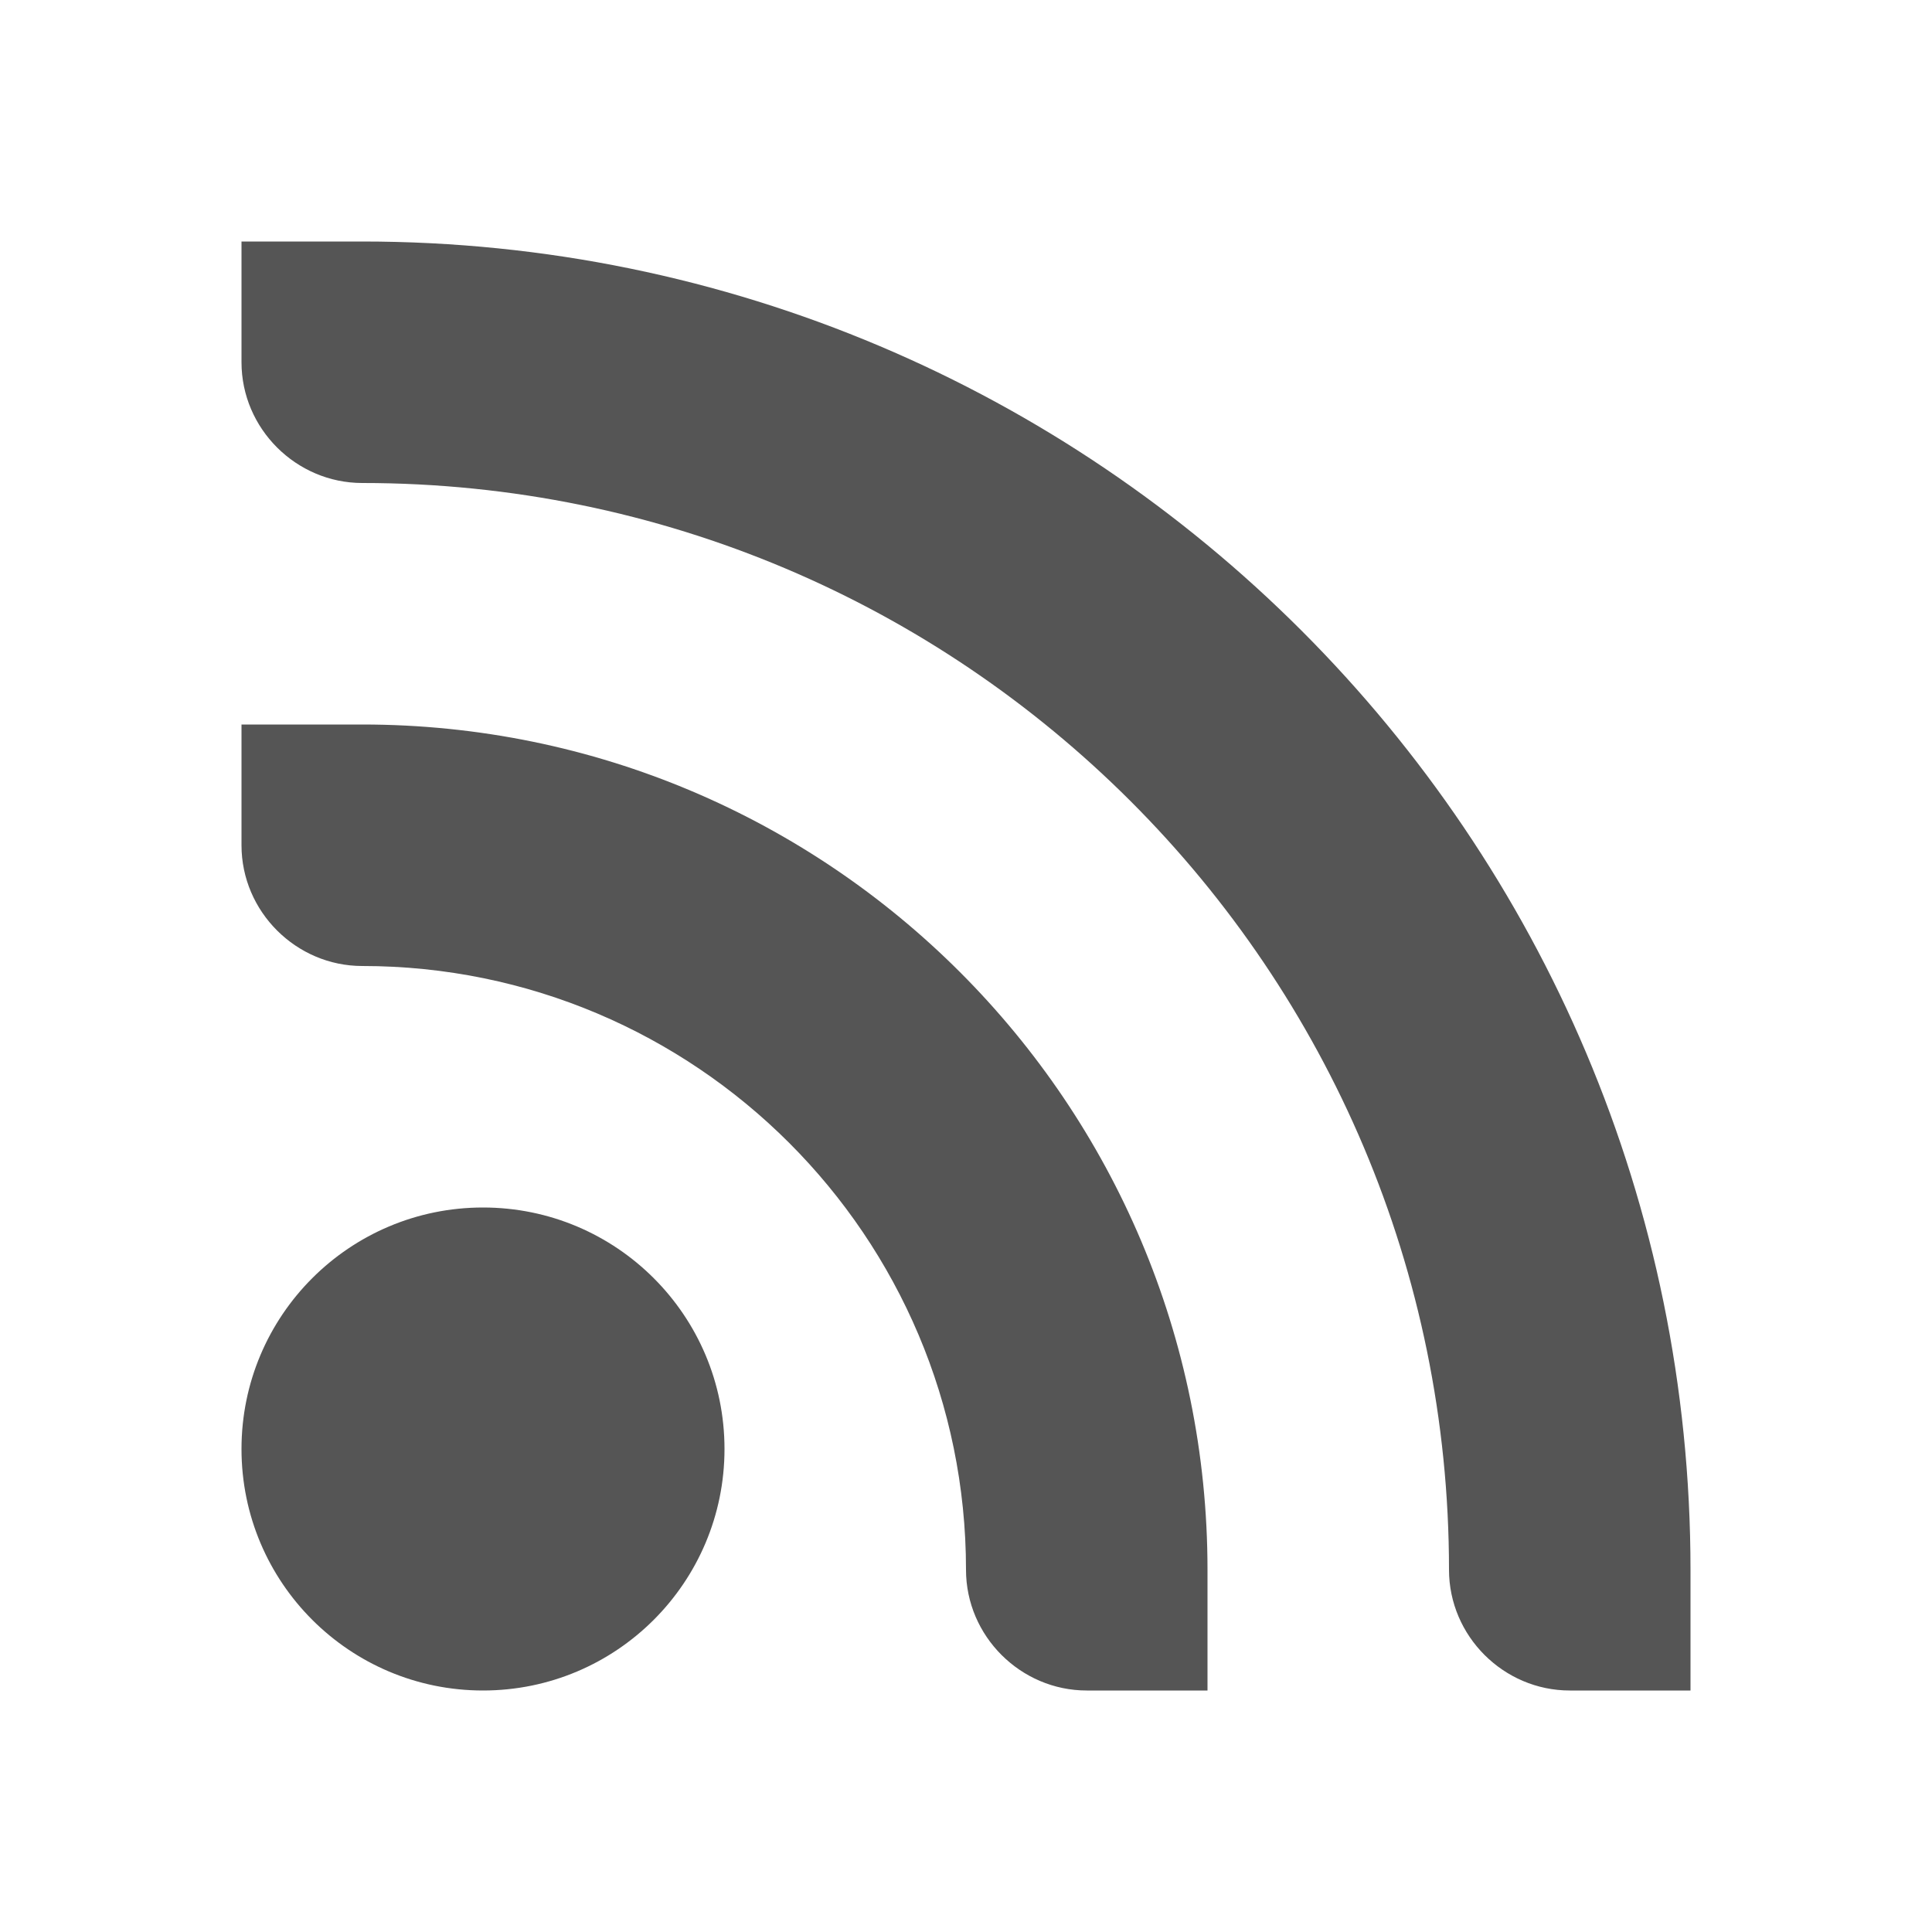
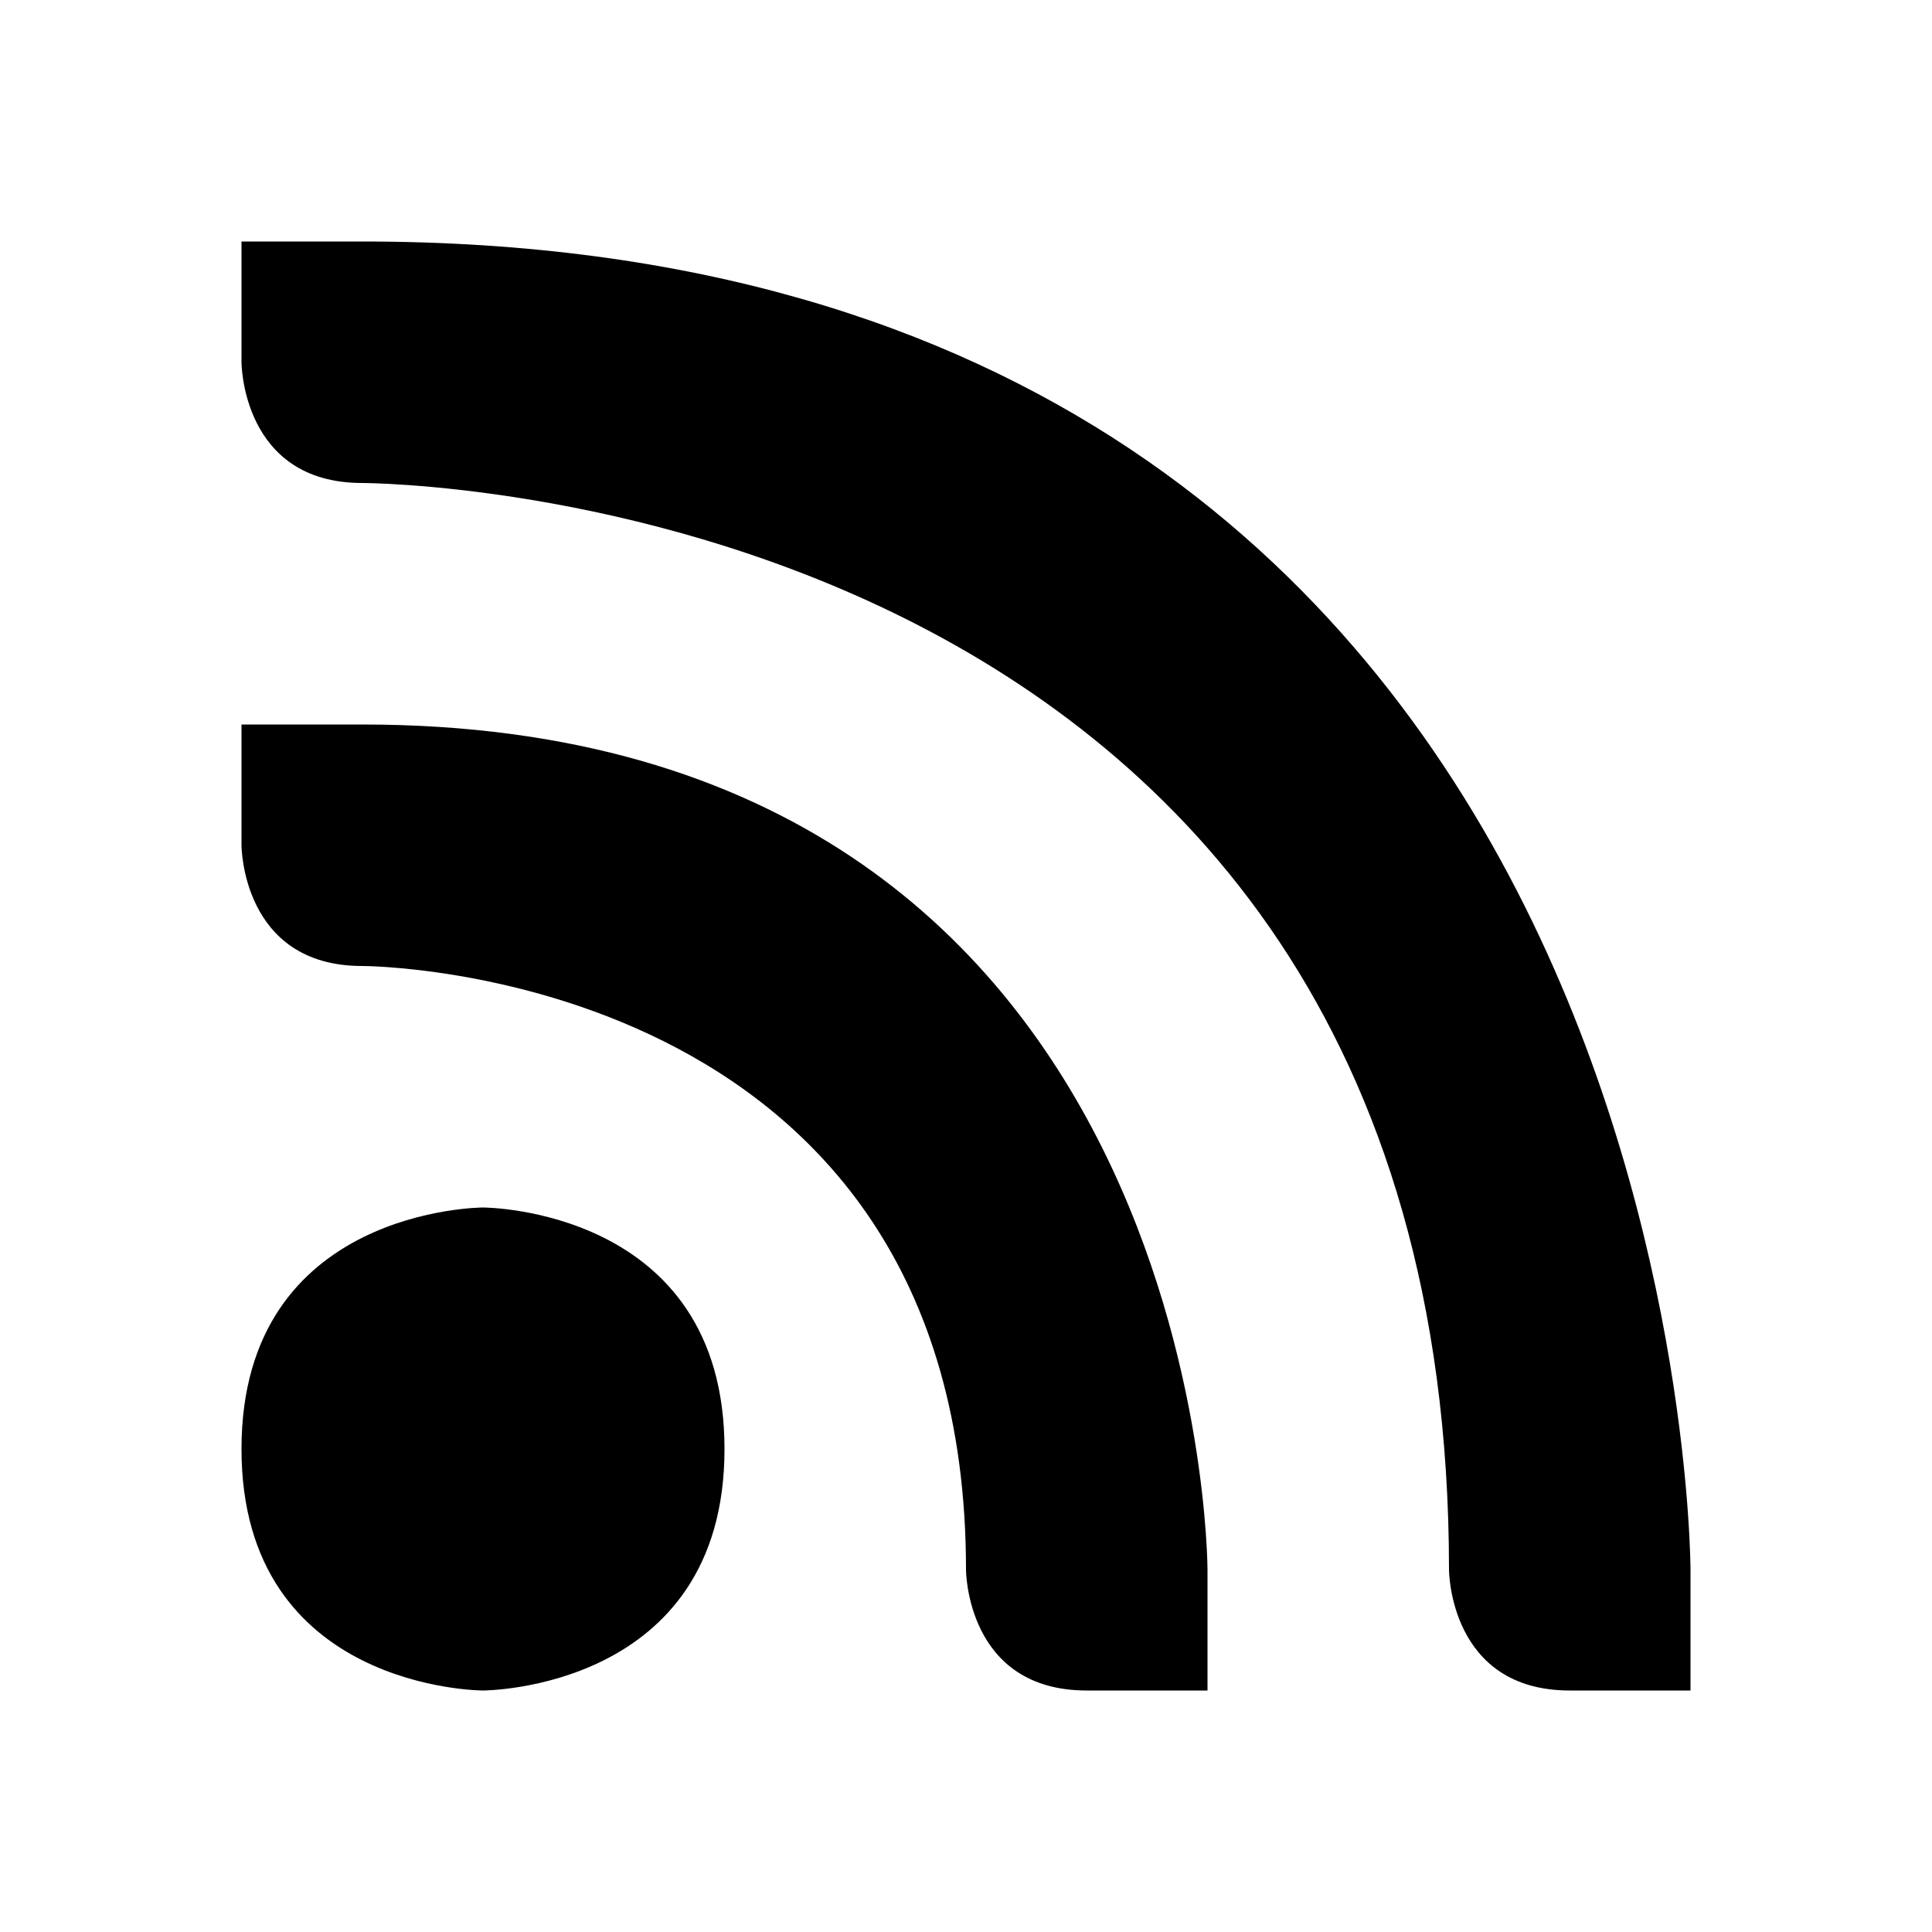
- <svg xmlns="http://www.w3.org/2000/svg" xmlns:ns1="http://www.openswatchbook.org/uri/2009/osb" height="16" version="1.1" width="16" enable-background="new" id="svg2">
-   <defs id="defs7386">
-     <linearGradient id="linearGradient5606" ns1:paint="solid">
-       <stop id="stop5608" />
-     </linearGradient>
-   </defs>
-   <g id="layer14" transform="translate(-781,238.9999)">
-     <path d="M 2 2 L 2 3 C 2 3.55 2.453 4 3 4 C 7.971 4 12 8.029 12 13 C 12 13.55 12.453 14 13 14 L 14 14 L 14 13 C 14 6.925 9.075 2 3 2 L 2 2 z M 2 6 L 2 7 C 2 7.55 2.453 8 3 8 C 5.761 8 8 10.239 8 13 C 8 13.55 8.453 14 9 14 L 10 14 L 10 13 C 10 9.134 6.866 6 3 6 L 2 6 z M 4 10 C 2.895 10 2 10.895 2 12 C 2 13.105 2.895 14 4 14 C 5.105 14 6 13.105 6 12 C 6 10.895 5.105 10 4 10 z " transform="translate(781,-238.9999)" id="path4983" style="fill:#555555;fill-opacity:1" />
-   </g>
+ <svg xmlns="http://www.w3.org/2000/svg" height="16" width="16">
+   <path d="m2 2v1s0 1 1 1c0 0 9 0 9 9 0 0 0 1 1 1h1v-1s0-11-11-11zm0 4v1s0 1 1 1c0 0 5 0 5 5 0 0 0 1 1 1h1v-1s0-7-7-7zm2 4s-2 0-2 2 2 2 2 2 2 0 2-2-2-2-2-2z" />
</svg>
